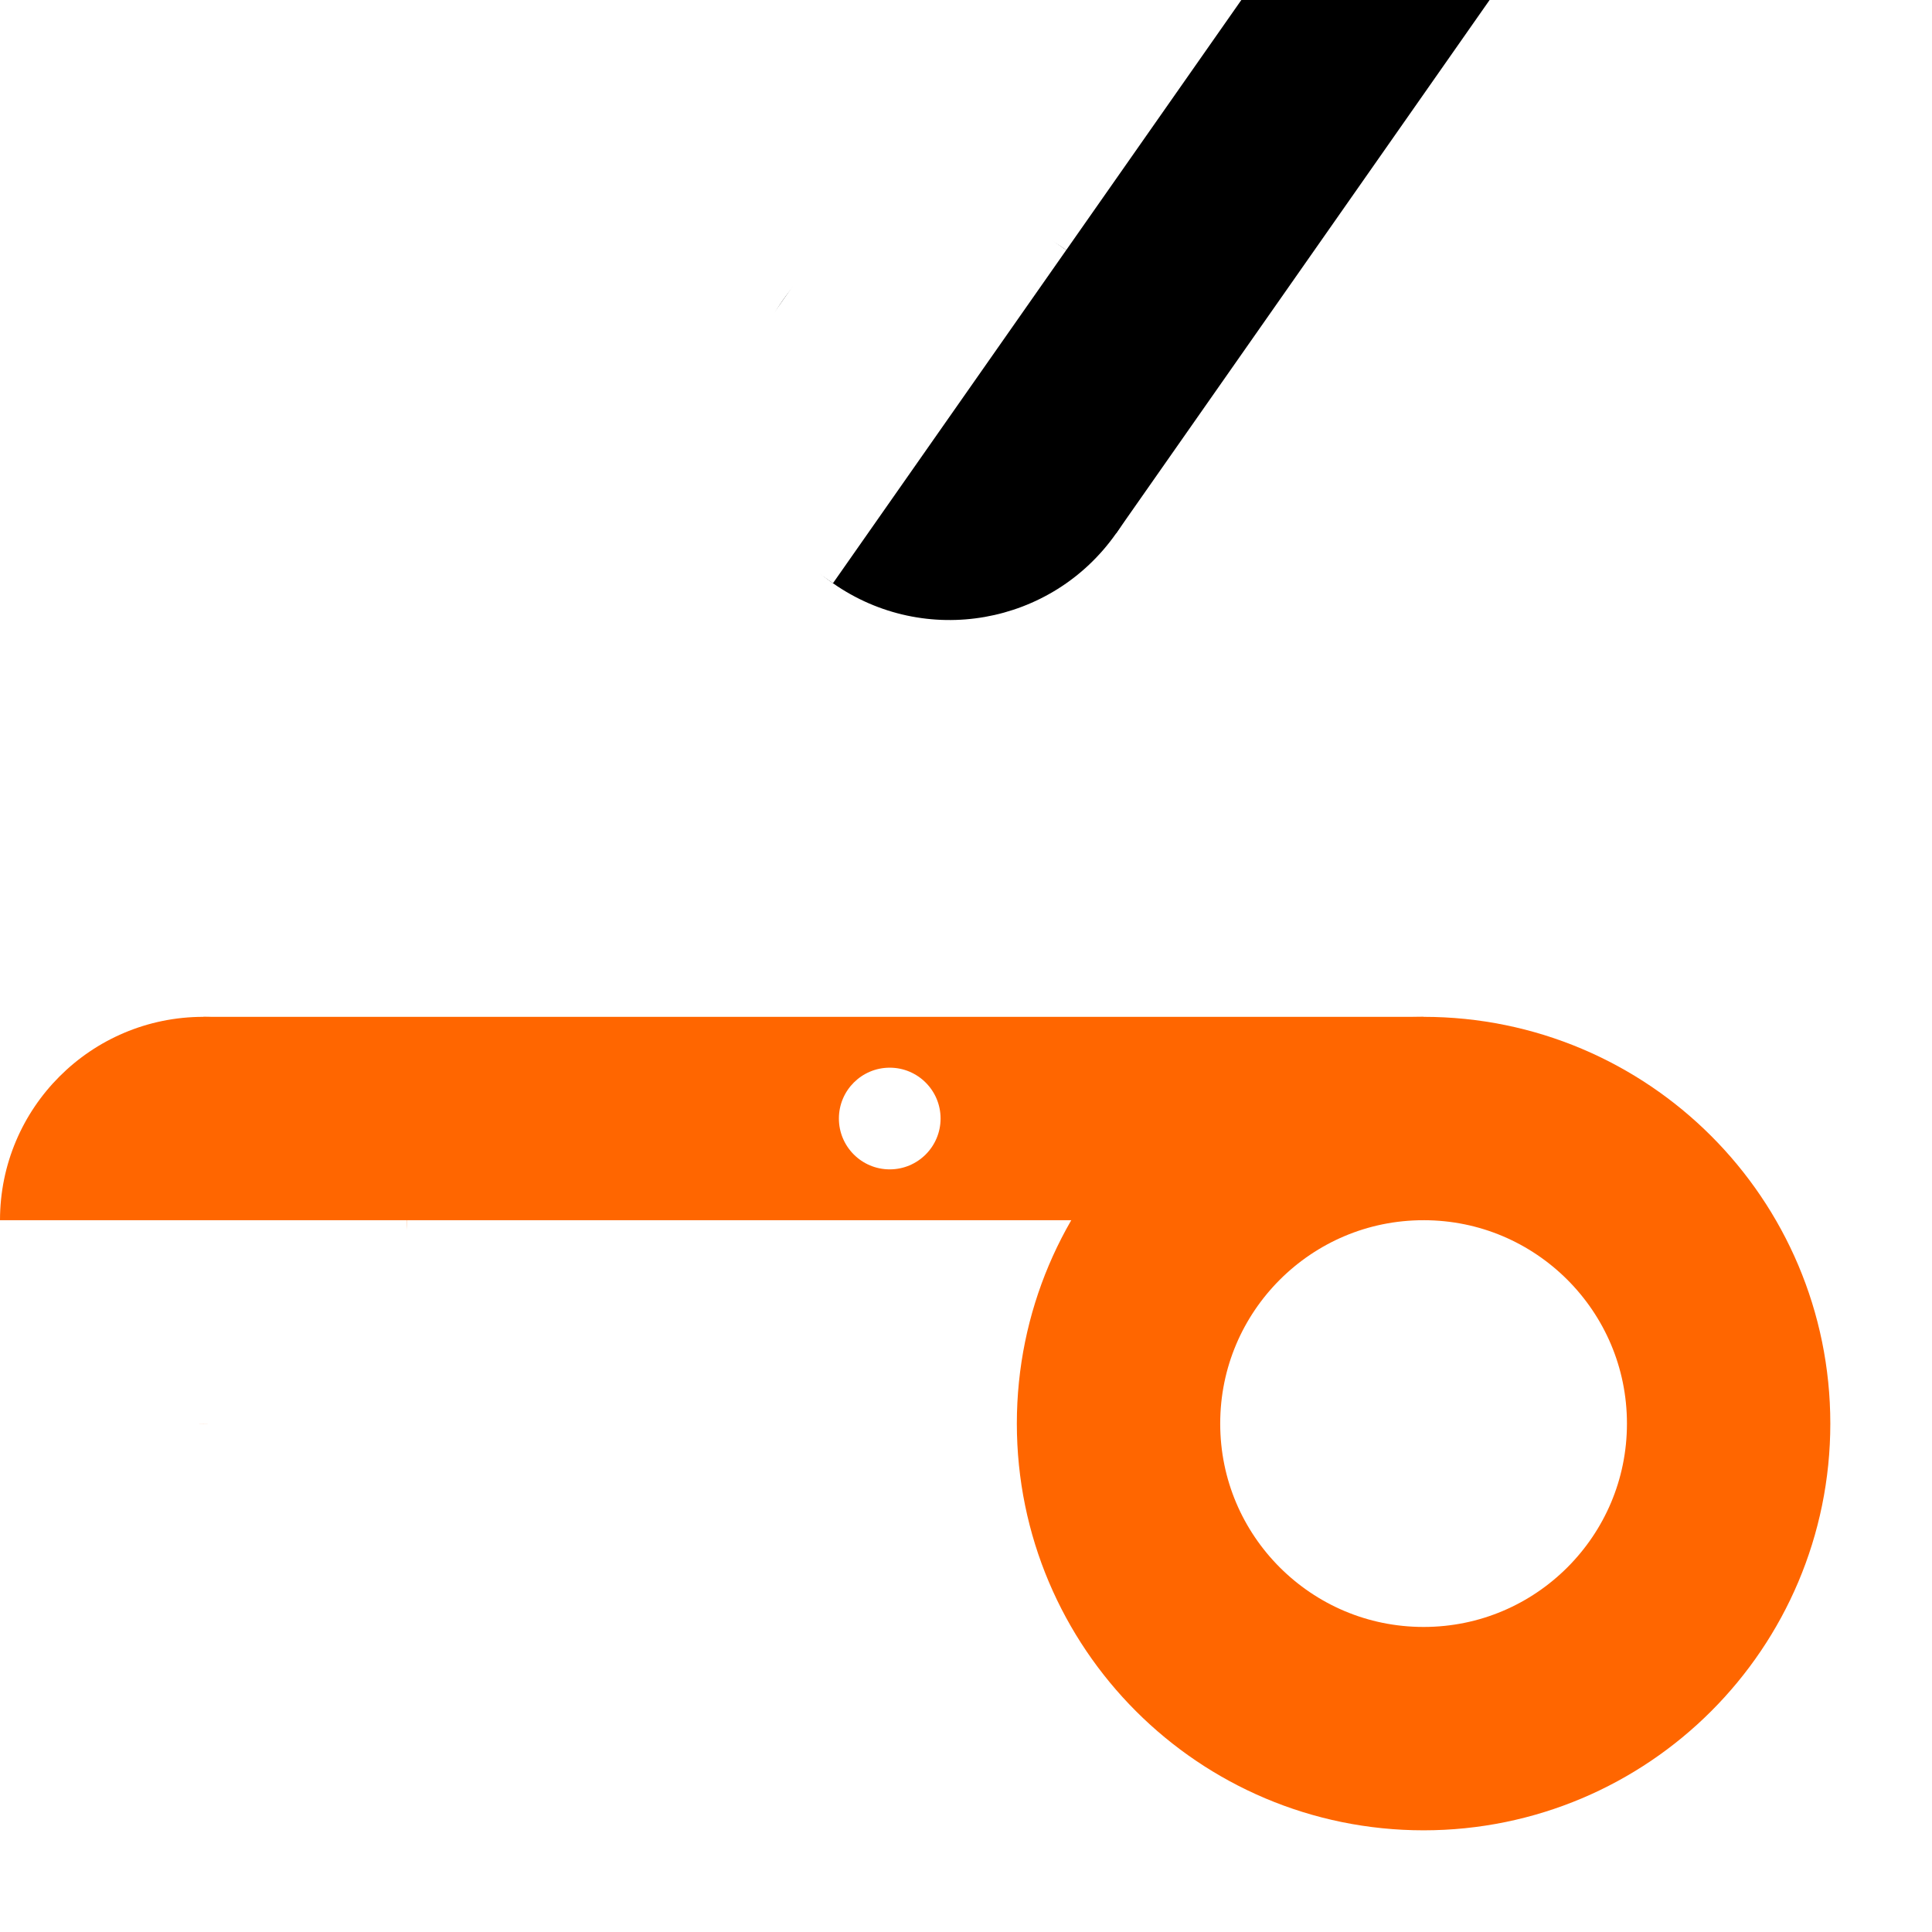
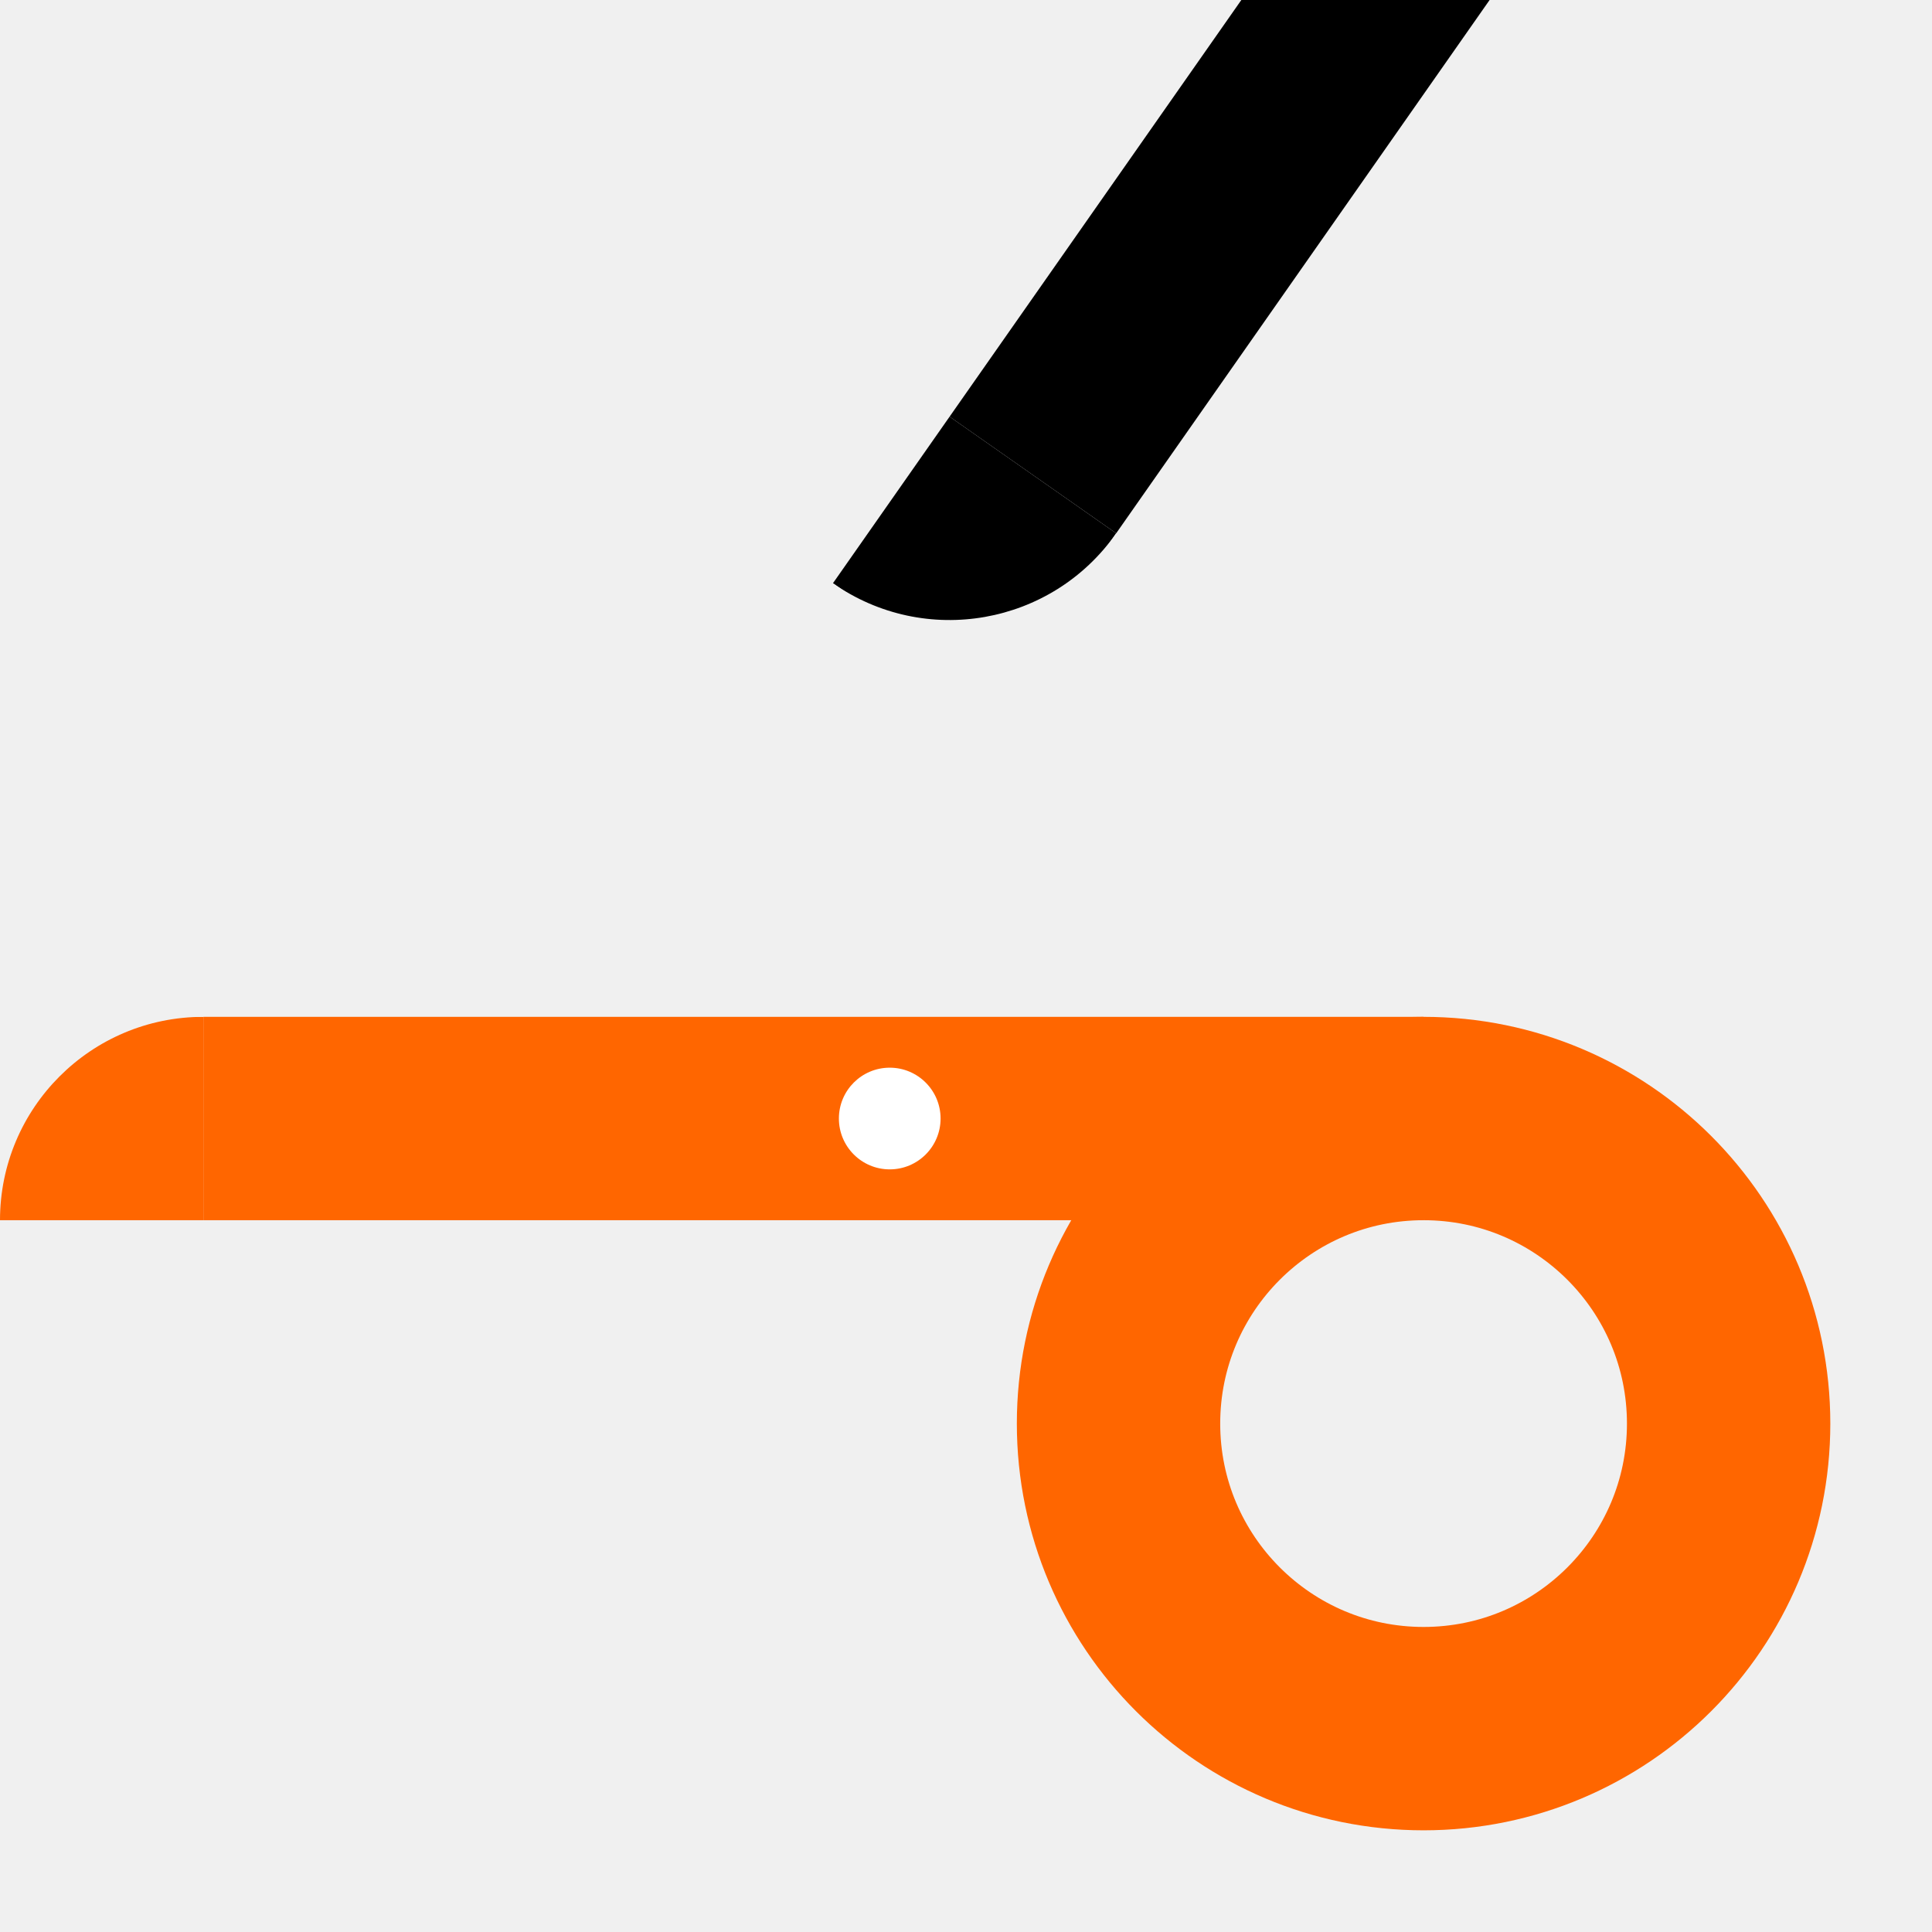
<svg xmlns="http://www.w3.org/2000/svg" width="76" height="76" stroke-width="8" fill="none">
-   <rect x="0" y="0" width="76" height="76" fill="#fff" stroke="none" />
  <g stroke="#f60">
    <circle cx="56" cy="56" r="12" />
    <line x1="8" y1="44" x2="56" y2="44" />
-     <circle cx="8" cy="48" r="8" fill="#f60" stroke="none" />
-     <line x1="0" y1="52" x2="16" y2="52" stroke="#fff" />
+     <circle cx="8" cy="48" r="8" fill="#f60" stroke="none" mask="url(#1)" />
  </g>
  <g stroke="#000" transform-origin="35 44" transform="rotate(-55)">
    <circle cx="56" cy="32" r="12" />
    <line x1="8" y1="44" x2="56" y2="44" />
-     <circle cx="8" cy="40" r="8" fill="#000" stroke="none" />
-     <line x1="0" y1="36" x2="16" y2="36" stroke="#fff" />
+     <circle cx="8" cy="40" r="8" fill="#000" stroke="none" mask="url(#1)" />
  </g>
+   <mask id="1">
+     <line x1="0" y1="44" x2="8" y2="44" stroke="#fff" />
+   </mask>
  <circle cx="35" cy="44" r="2" stroke="none" fill="#fff" />
</svg>
